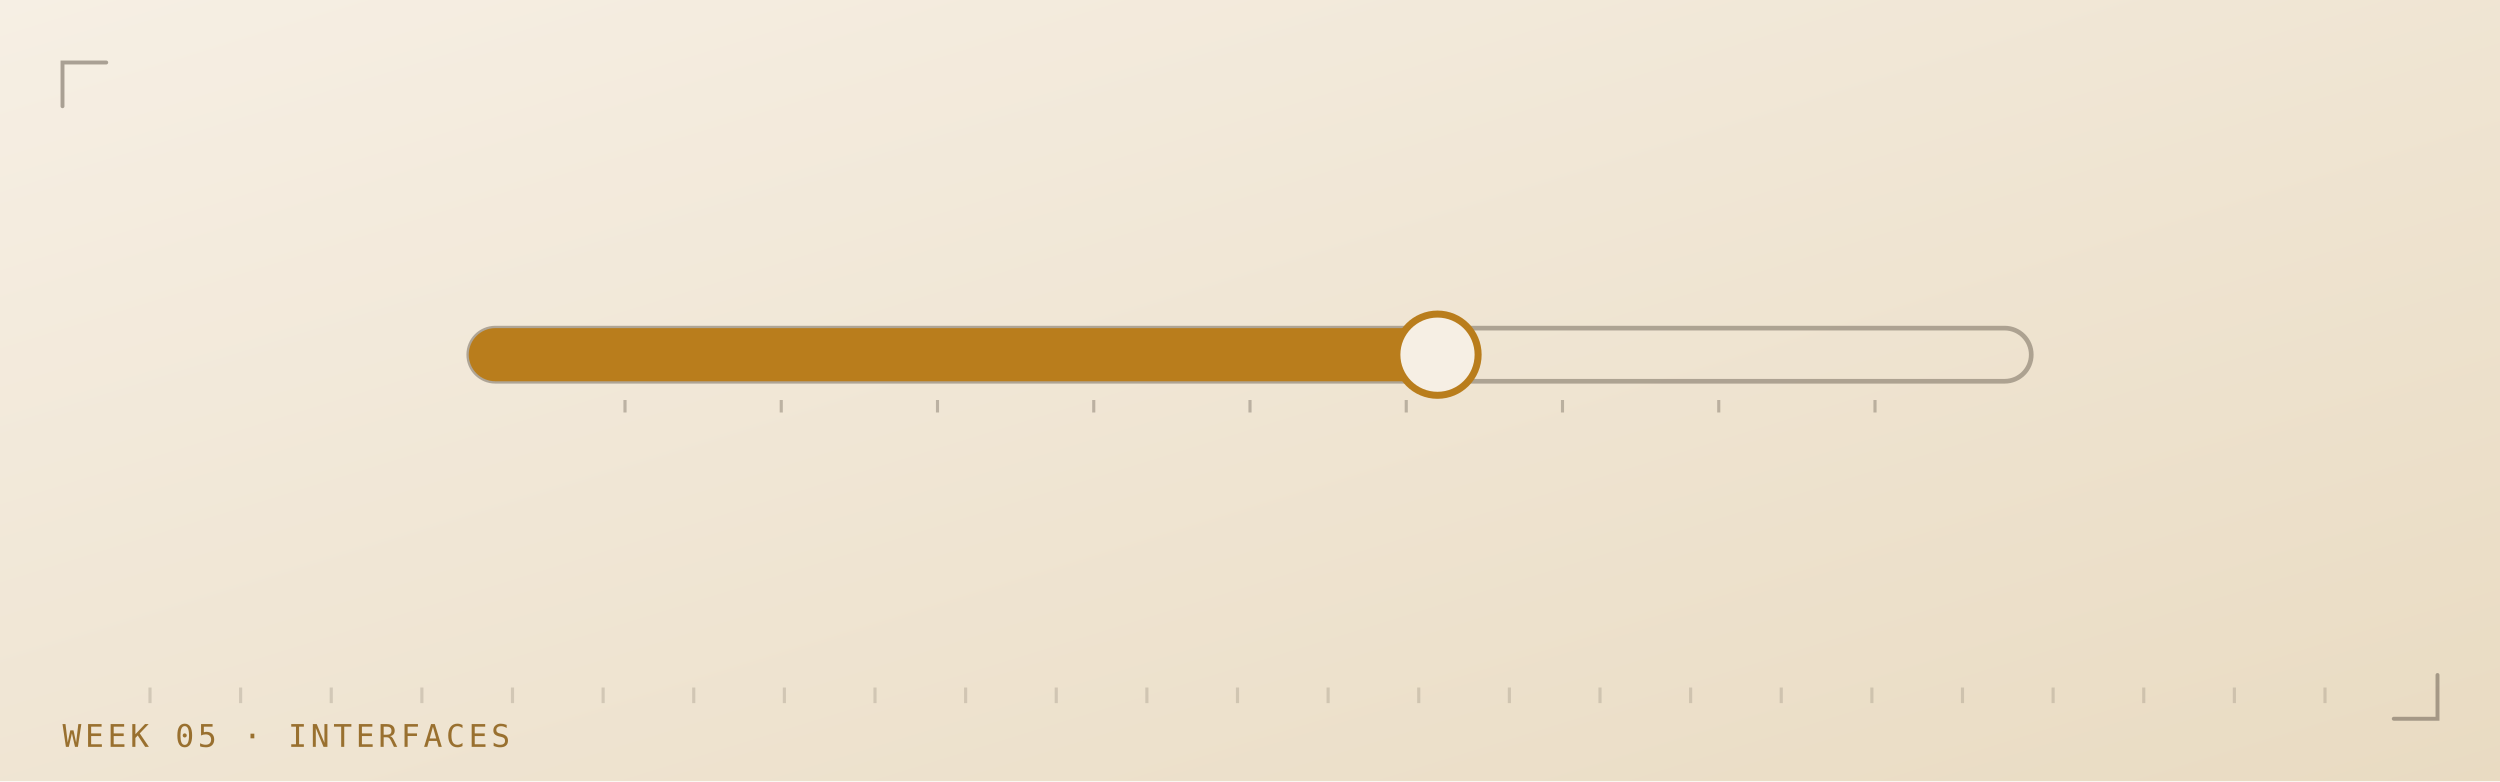
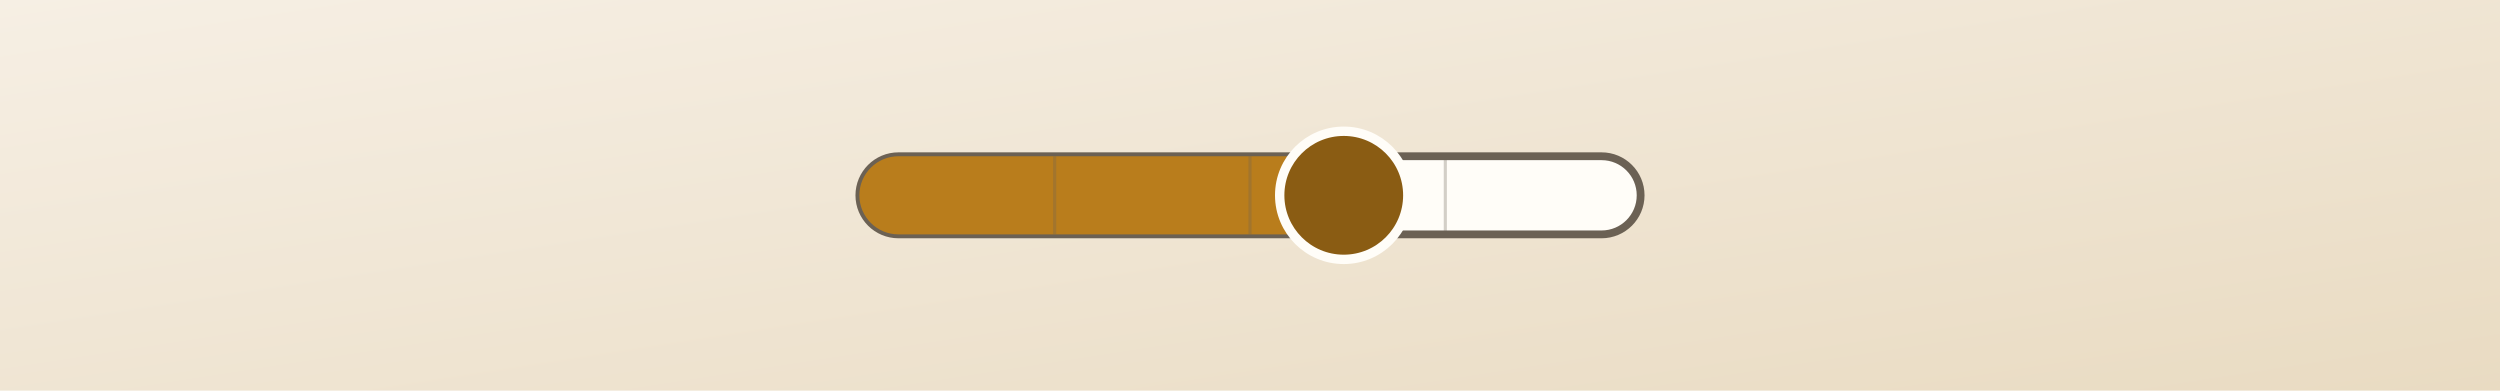
- <svg xmlns="http://www.w3.org/2000/svg" viewBox="0 0 1600 500" width="1600" height="500">
+ <svg xmlns="http://www.w3.org/2000/svg" viewBox="0 0 1600 250" width="1600" height="250">
  <defs>
    <linearGradient id="bg" x1="0" y1="0" x2="1" y2="1">
      <stop offset="0" stop-color="#f6efe4" />
      <stop offset="1" stop-color="#e9dbc2" />
    </linearGradient>
  </defs>
-   <rect width="1600" height="500" fill="url(#bg)" />
-   <g stroke="#6b6154" stroke-width="2" opacity="0.22">
-     <line x1="96" y1="440" x2="96" y2="450" />
-     <line x1="154" y1="440" x2="154" y2="450" />
-     <line x1="212" y1="440" x2="212" y2="450" />
-     <line x1="270" y1="440" x2="270" y2="450" />
-     <line x1="328" y1="440" x2="328" y2="450" />
-     <line x1="386" y1="440" x2="386" y2="450" />
-     <line x1="444" y1="440" x2="444" y2="450" />
-     <line x1="502" y1="440" x2="502" y2="450" />
-     <line x1="560" y1="440" x2="560" y2="450" />
-     <line x1="618" y1="440" x2="618" y2="450" />
-     <line x1="676" y1="440" x2="676" y2="450" />
-     <line x1="734" y1="440" x2="734" y2="450" />
-     <line x1="792" y1="440" x2="792" y2="450" />
-     <line x1="850" y1="440" x2="850" y2="450" />
-     <line x1="908" y1="440" x2="908" y2="450" />
-     <line x1="966" y1="440" x2="966" y2="450" />
-     <line x1="1024" y1="440" x2="1024" y2="450" />
-     <line x1="1082" y1="440" x2="1082" y2="450" />
-     <line x1="1140" y1="440" x2="1140" y2="450" />
-     <line x1="1198" y1="440" x2="1198" y2="450" />
-     <line x1="1256" y1="440" x2="1256" y2="450" />
-     <line x1="1314" y1="440" x2="1314" y2="450" />
-     <line x1="1372" y1="440" x2="1372" y2="450" />
-     <line x1="1430" y1="440" x2="1430" y2="450" />
-     <line x1="1488" y1="440" x2="1488" y2="450" />
-   </g>
-   <g stroke="#6b6154" stroke-width="2.5" fill="none" stroke-linecap="round" opacity="0.55">
-     <path d="M 40 68 L 40 40 L 68 40" />
-     <path d="M 1532 460 L 1560 460 L 1560 432" />
-   </g>
-   <text x="40" y="478" font-family="ui-monospace, monospace" font-size="20" letter-spacing="0.12em" fill="#8a5c13" opacity="0.85">WEEK 05 · INTERFACES</text>
+   <rect width="1600" height="250" fill="url(#bg)" />
  <g>
-     <rect x="300" y="210" width="1000" height="34" rx="17" fill="none" stroke="#6b6154" stroke-width="3" opacity="0.5" />
-     <rect x="300" y="210" width="620.0" height="34" rx="17" fill="#b97d1c" />
-     <g stroke="#6b6154" stroke-width="2" opacity="0.4">
-       <line x1="400.0" y1="256.0" x2="400.0" y2="264.0" />
-       <line x1="500.0" y1="256.0" x2="500.0" y2="264.0" />
-       <line x1="600.0" y1="256.0" x2="600.0" y2="264.0" />
-       <line x1="700.0" y1="256.0" x2="700.0" y2="264.0" />
-       <line x1="800.0" y1="256.0" x2="800.0" y2="264.0" />
-       <line x1="900.0" y1="256.0" x2="900.0" y2="264.0" />
-       <line x1="1000.0" y1="256.0" x2="1000.0" y2="264.0" />
-       <line x1="1100.0" y1="256.0" x2="1100.0" y2="264.0" />
-       <line x1="1200.0" y1="256.0" x2="1200.0" y2="264.0" />
-     </g>
-     <circle cx="920.0" cy="227.0" r="26.0" fill="#f6efe4" stroke="#b97d1c" stroke-width="4.5" />
+     <rect x="550" y="100" width="500" height="50" rx="25" fill="#fffdf8" stroke="#6b6154" stroke-width="5" />
+     <rect x="550" y="100" width="310.0" height="50" rx="25" fill="#b97d1c" />
+     <line x1="675.0" y1="100" x2="675.0" y2="150" stroke="#6b6154" stroke-width="2" opacity="0.3" />
+     <line x1="800.0" y1="100" x2="800.0" y2="150" stroke="#6b6154" stroke-width="2" opacity="0.3" />
+     <line x1="925.0" y1="100" x2="925.0" y2="150" stroke="#6b6154" stroke-width="2" opacity="0.3" />
+     <circle cx="860.0" cy="125" r="41" fill="#8a5c13" stroke="#fffdf8" stroke-width="6" />
  </g>
</svg>
